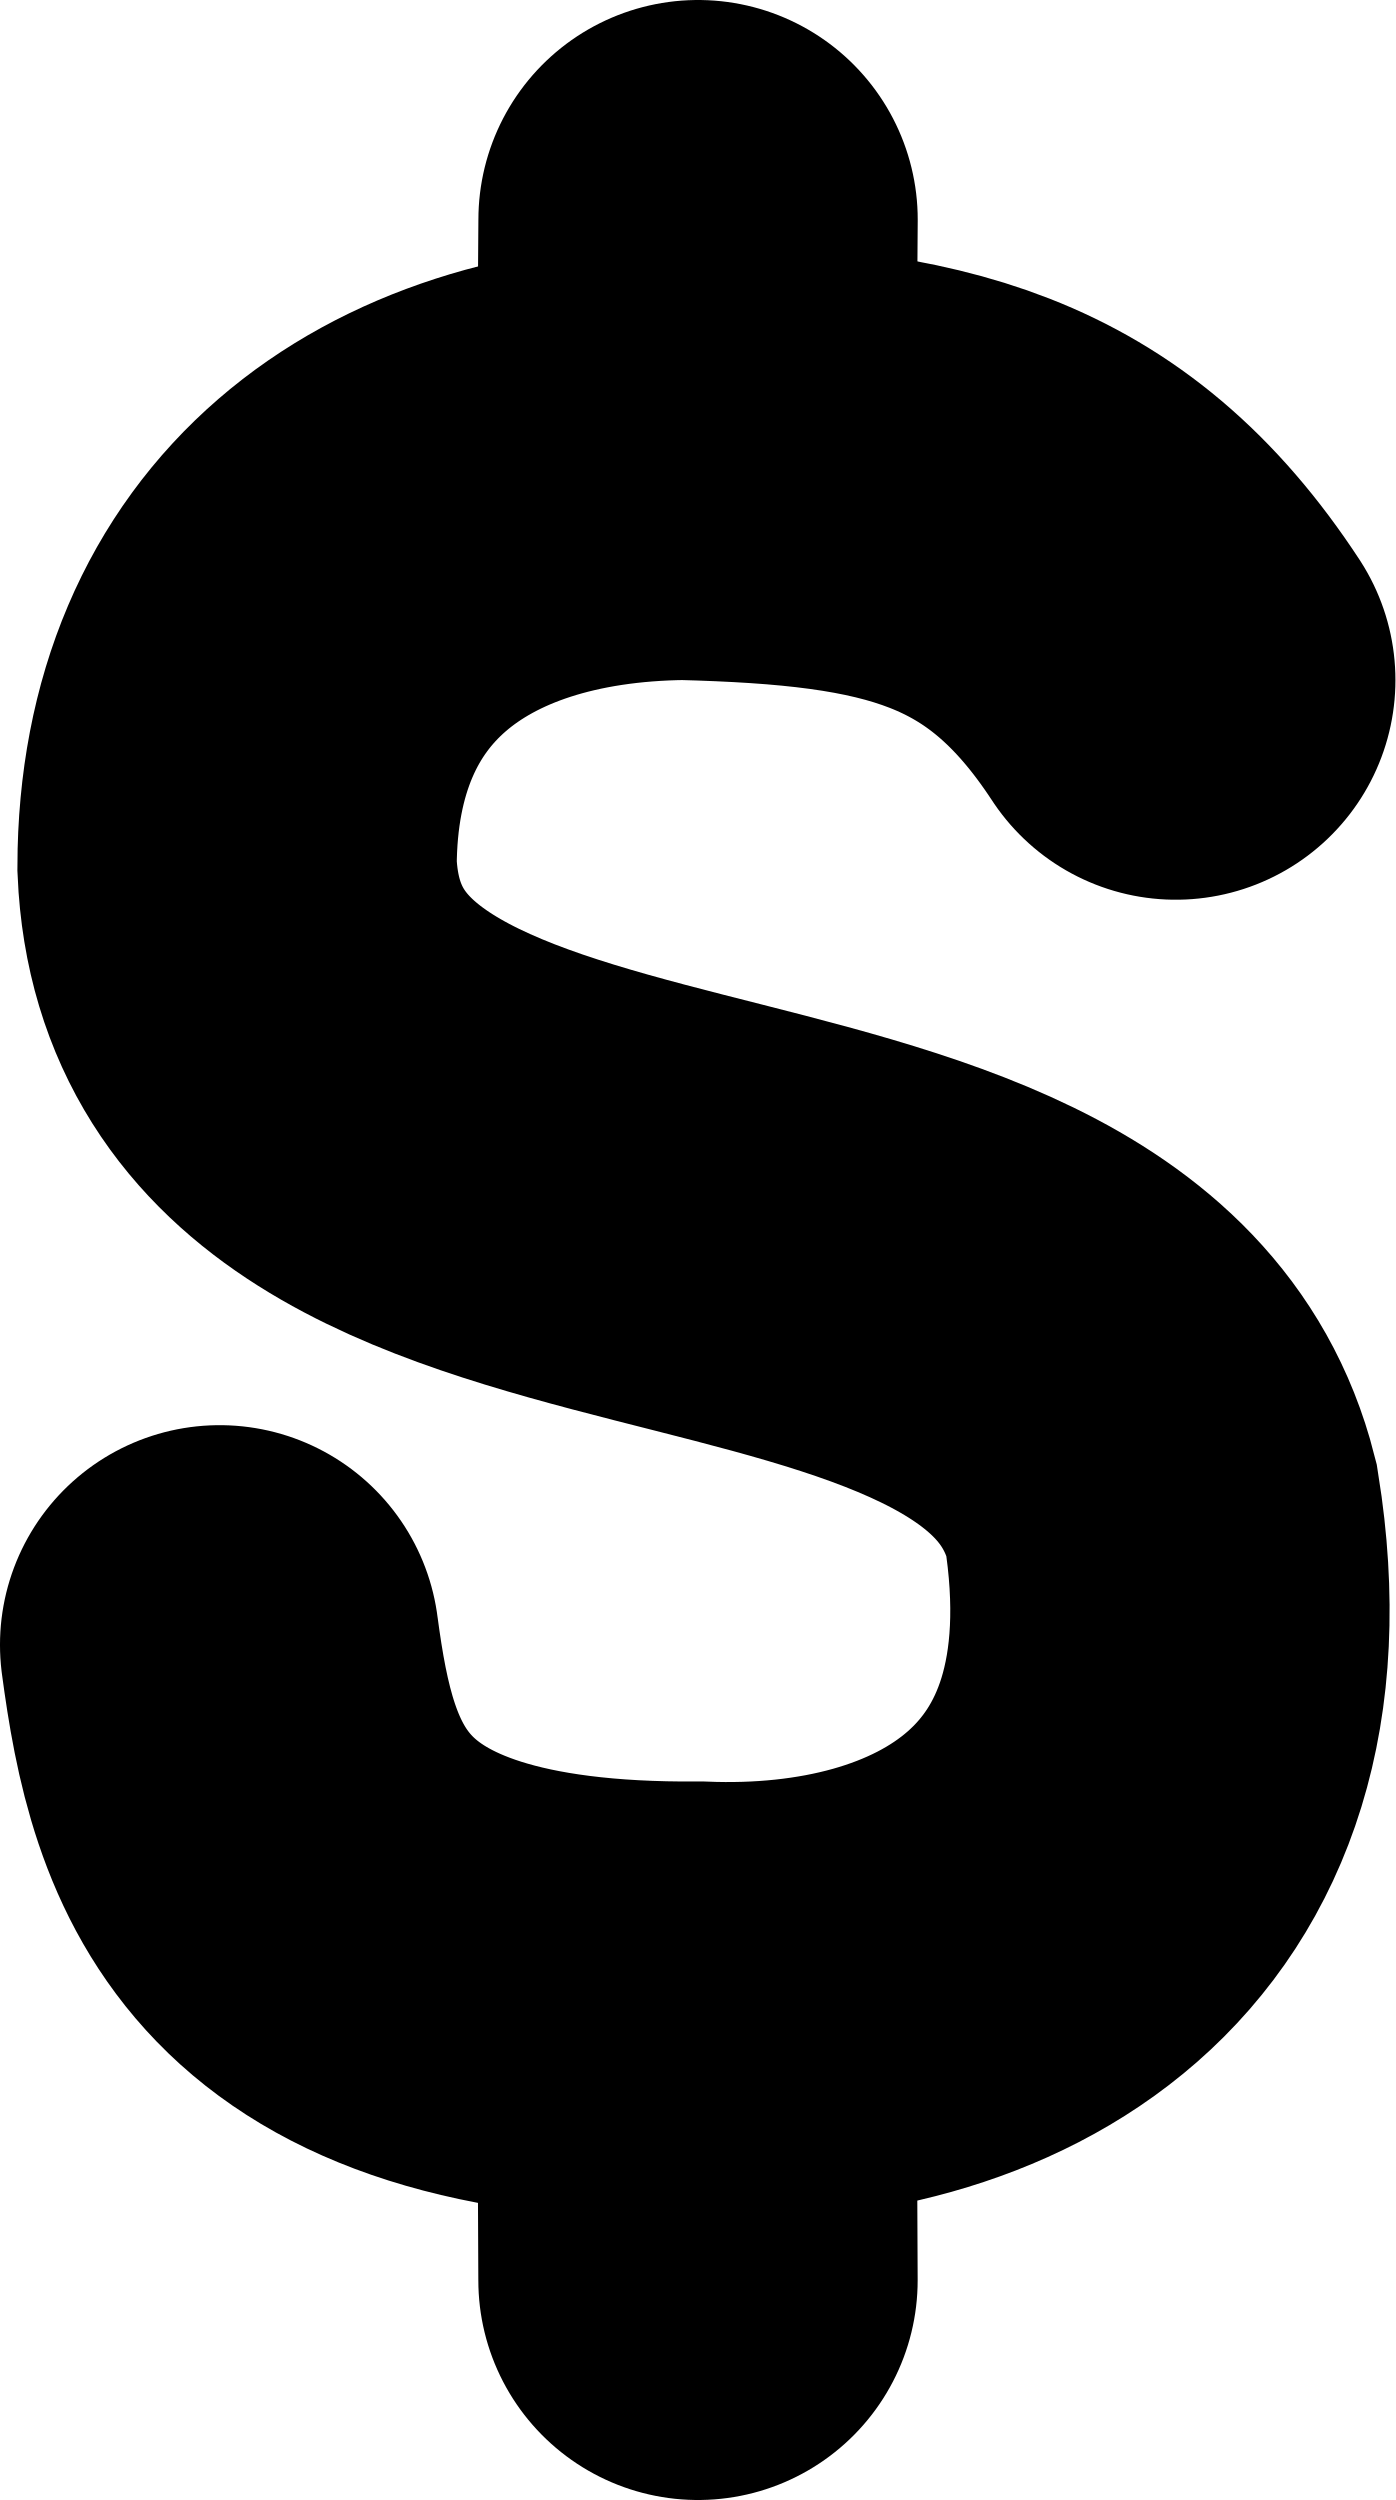
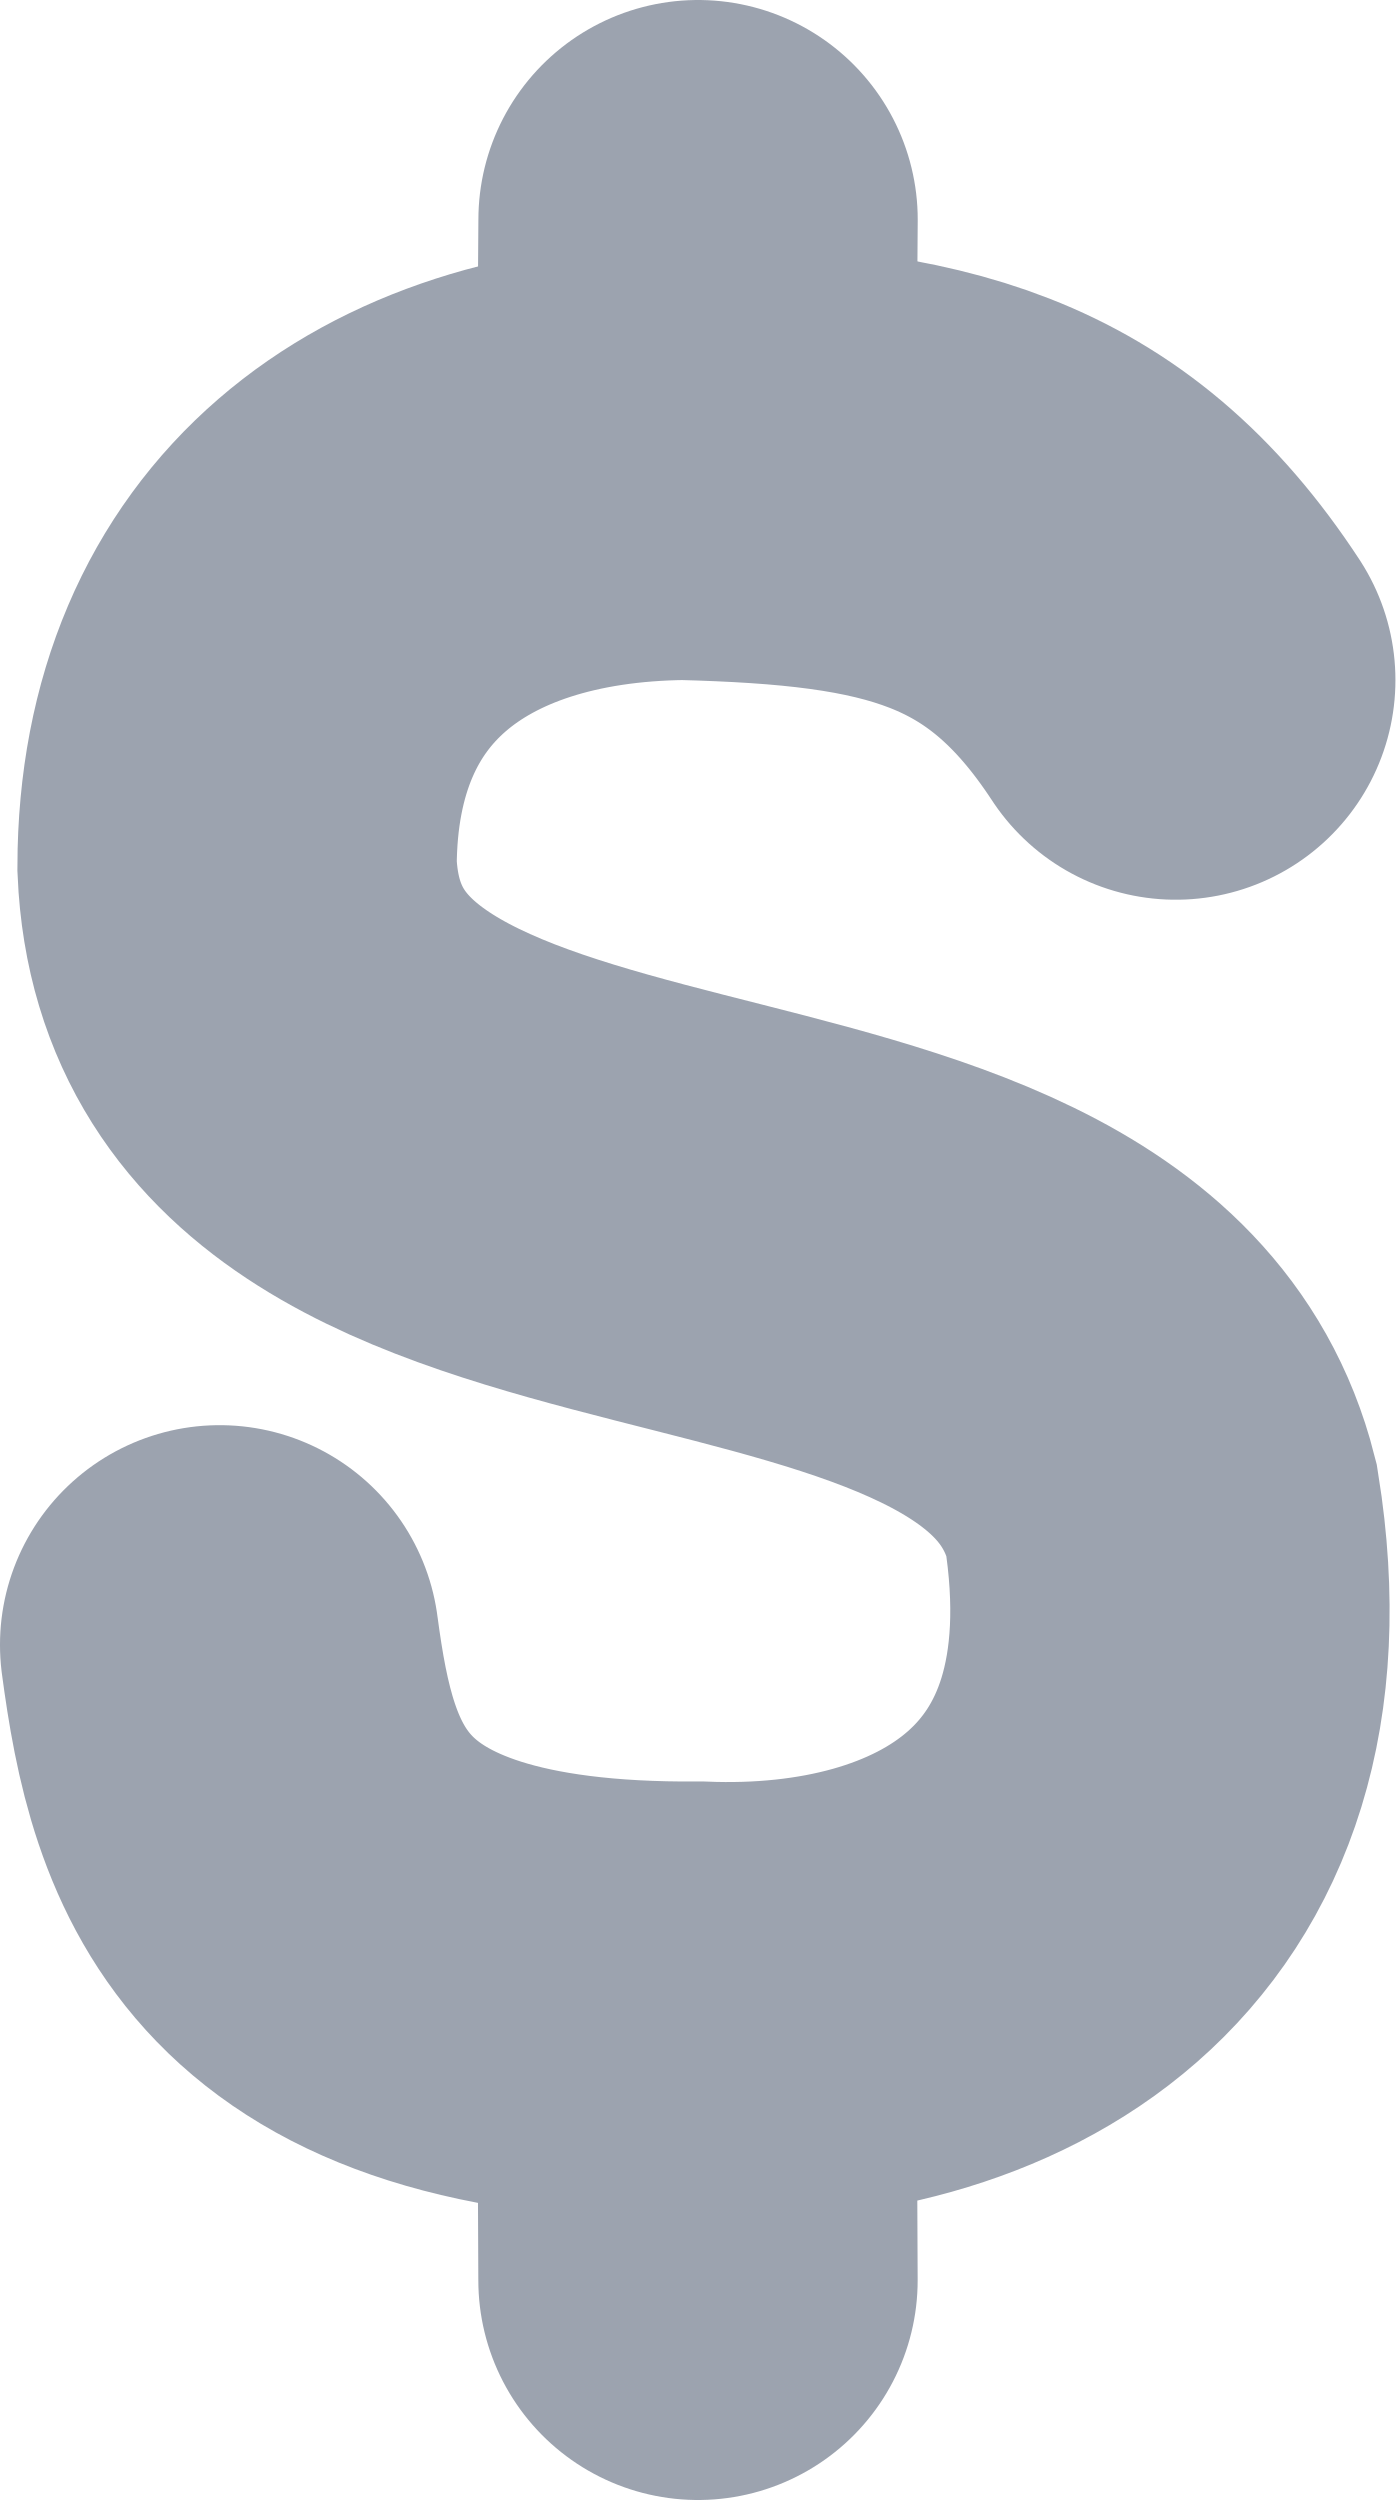
<svg xmlns="http://www.w3.org/2000/svg" width="63.526mm" height="113.81mm" viewBox="0 0 63.526 113.81" version="1.1" id="svg1">
  <defs id="defs1" />
  <g id="layer1" transform="translate(-58.14456,-46.44197)">
-     <path style="fill:#000000;fill-opacity:0;stroke:#000000;stroke-width:20;stroke-linecap:round;stroke-dasharray:none;stroke-opacity:1" d="M 111.67,77.401 C 106.17,69.001 99.617,67.671 89.258,67.399 77.306,67.525 68.967,73.837 68.937,85.877 c 0.878,20.393 37.494,11.274 42.081,29.269 2.668,16.705 -8.901,22.877 -21.038,22.396 -18.639,0.149 -20.785,-8.365 -21.836,-16.221" id="path1" />
-     <path style="fill:#000000;fill-opacity:0;stroke:#000000;stroke-width:20;stroke-linecap:round;stroke-dasharray:none;stroke-opacity:1" d="m 89.846,67.193 0.077,-10.751" id="path5" />
-     <path style="fill:#000000;fill-opacity:0;stroke:#000000;stroke-width:20;stroke-linecap:round;stroke-dasharray:none;stroke-opacity:1" d="m 89.87,138.944 0.05,11.308" id="path6" />
+     <path style="fill:#374100;fill-opacity:0;stroke:#9ca3af;stroke-width:20;stroke-linecap:round;stroke-dasharray:none;stroke-opacity:1" d="M 111.67,77.401 C 106.17,69.001 99.617,67.671 89.258,67.399 77.306,67.525 68.967,73.837 68.937,85.877 c 0.878,20.393 37.494,11.274 42.081,29.269 2.668,16.705 -8.901,22.877 -21.038,22.396 -18.639,0.149 -20.785,-8.365 -21.836,-16.221" id="path1" />
+     <path style="fill:#374100;fill-opacity:0;stroke:#9ca3af;stroke-width:20;stroke-linecap:round;stroke-dasharray:none;stroke-opacity:1" d="m 89.846,67.193 0.077,-10.751" id="path5" />
+     <path style="fill:#374100;fill-opacity:0;stroke:#9ca3af;stroke-width:20;stroke-linecap:round;stroke-dasharray:none;stroke-opacity:1" d="m 89.87,138.944 0.05,11.308" id="path6" />
  </g>
</svg>
